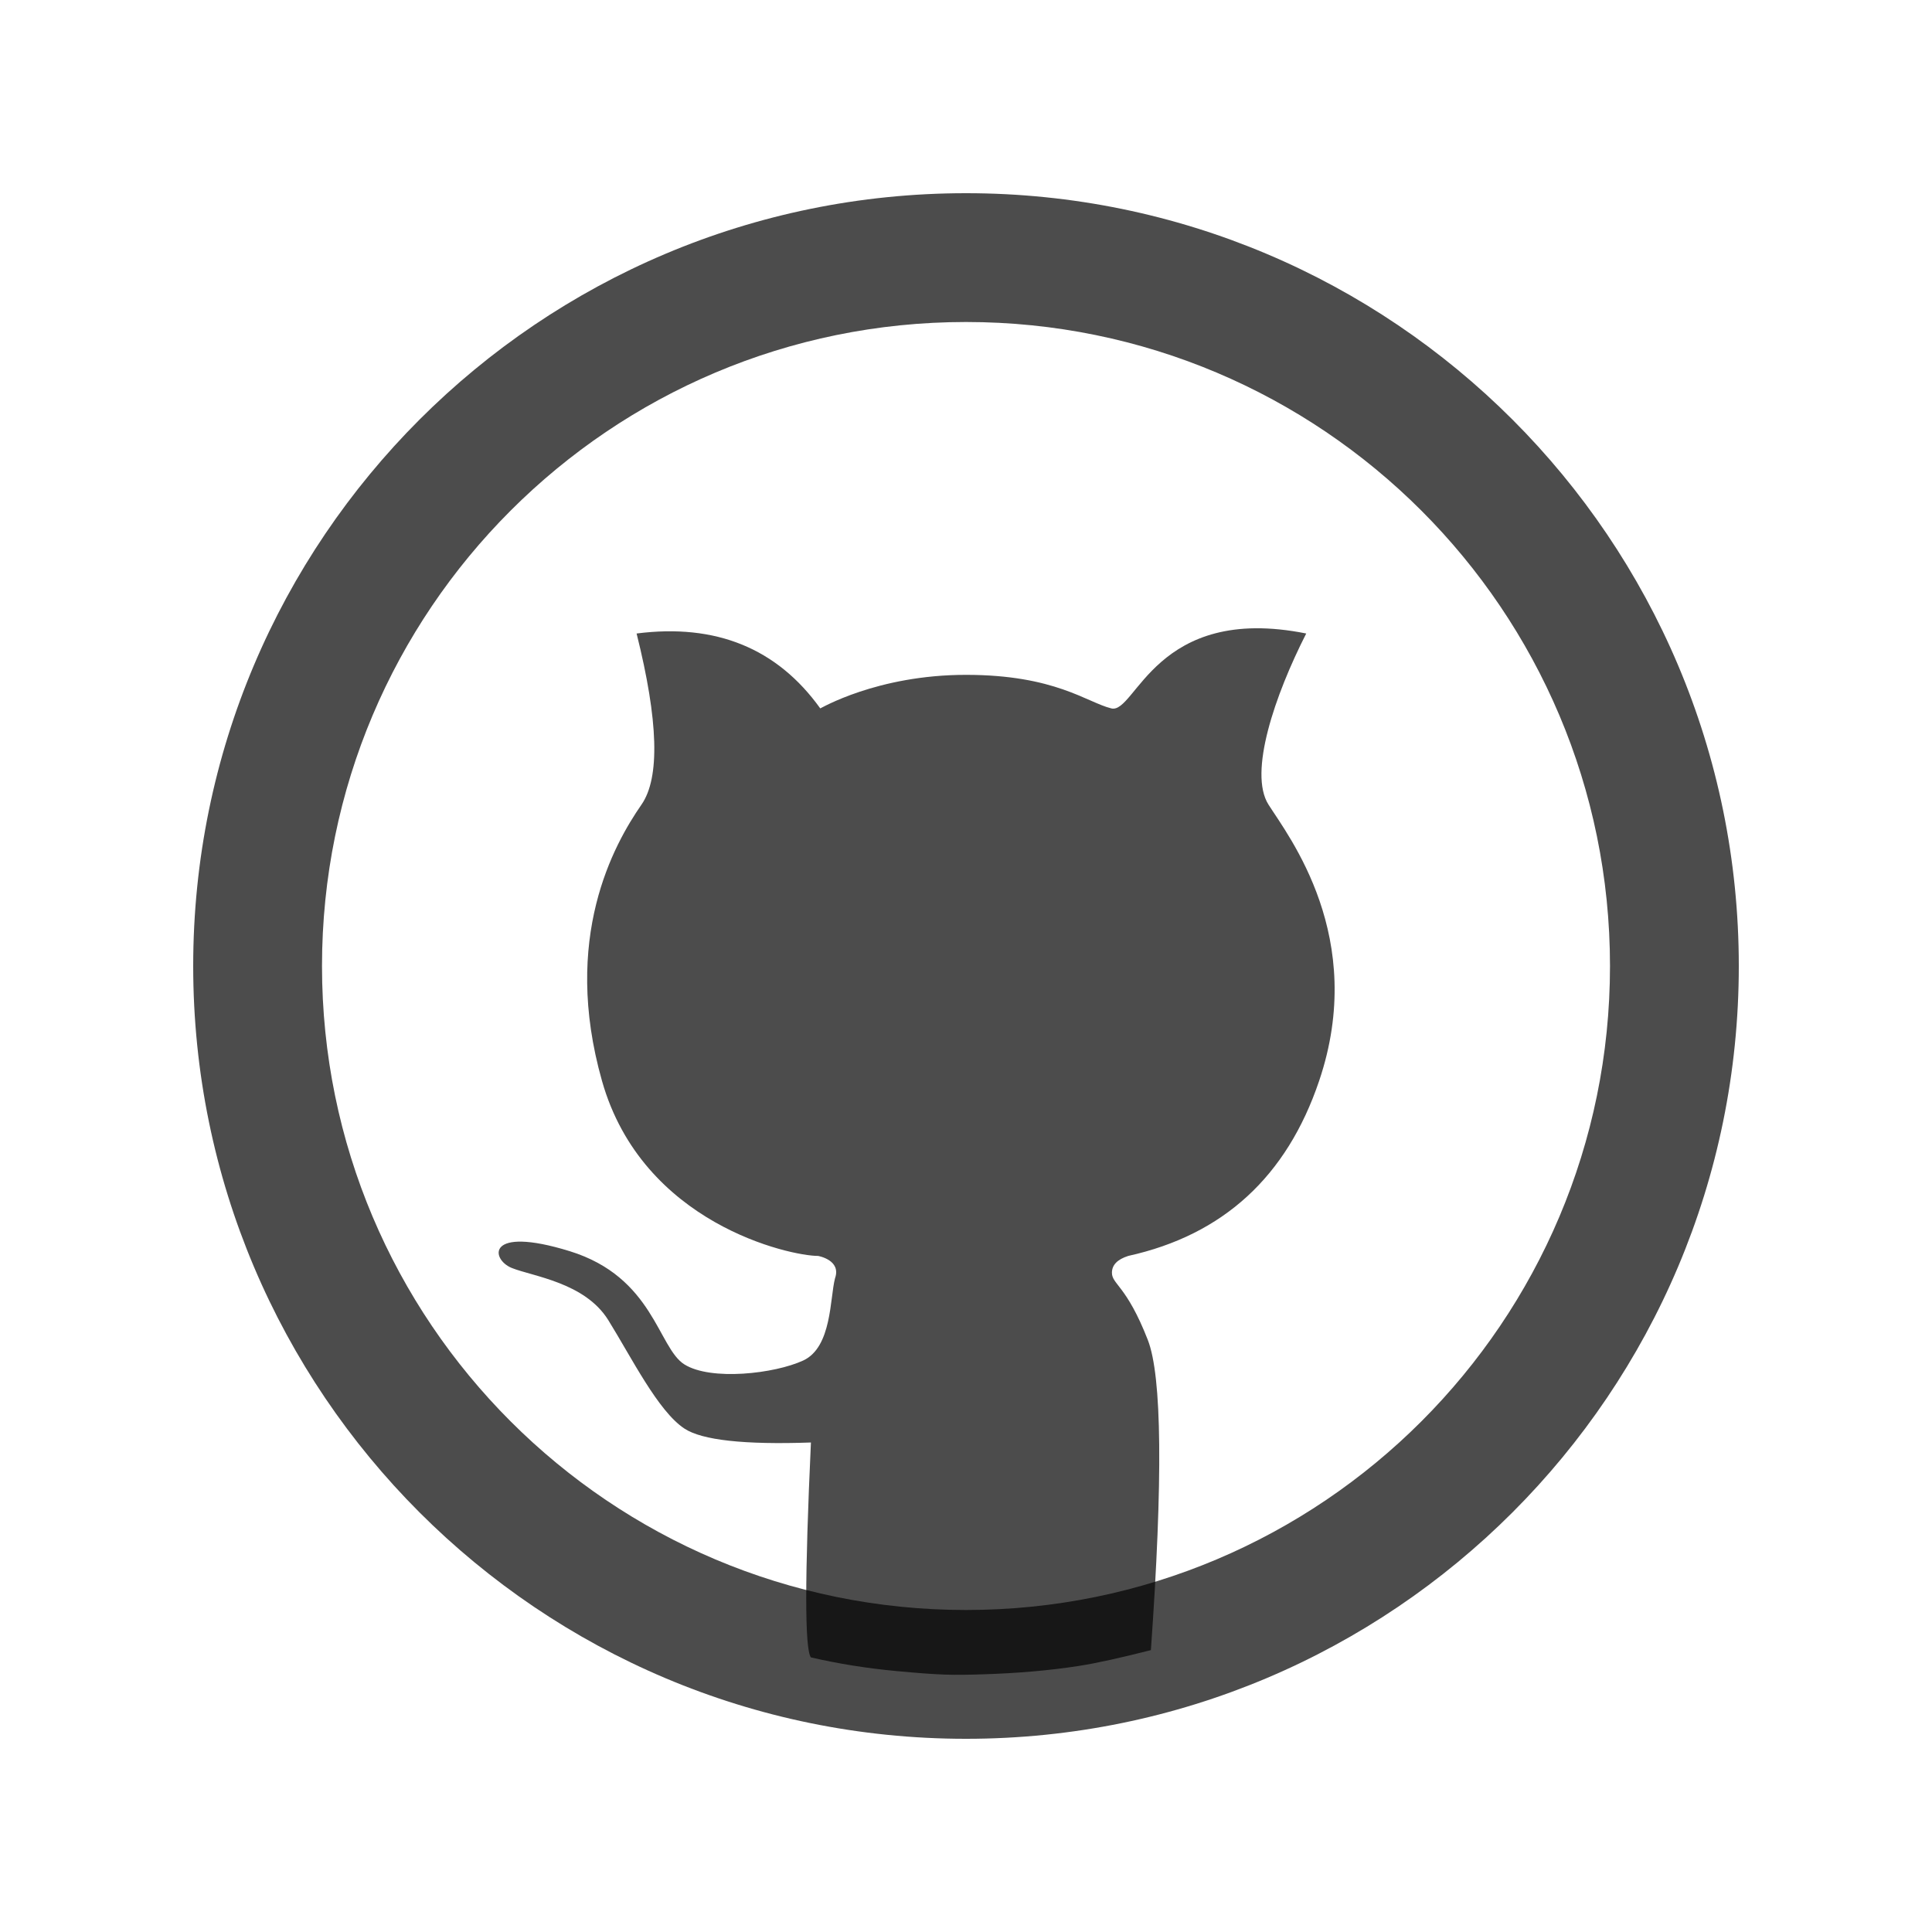
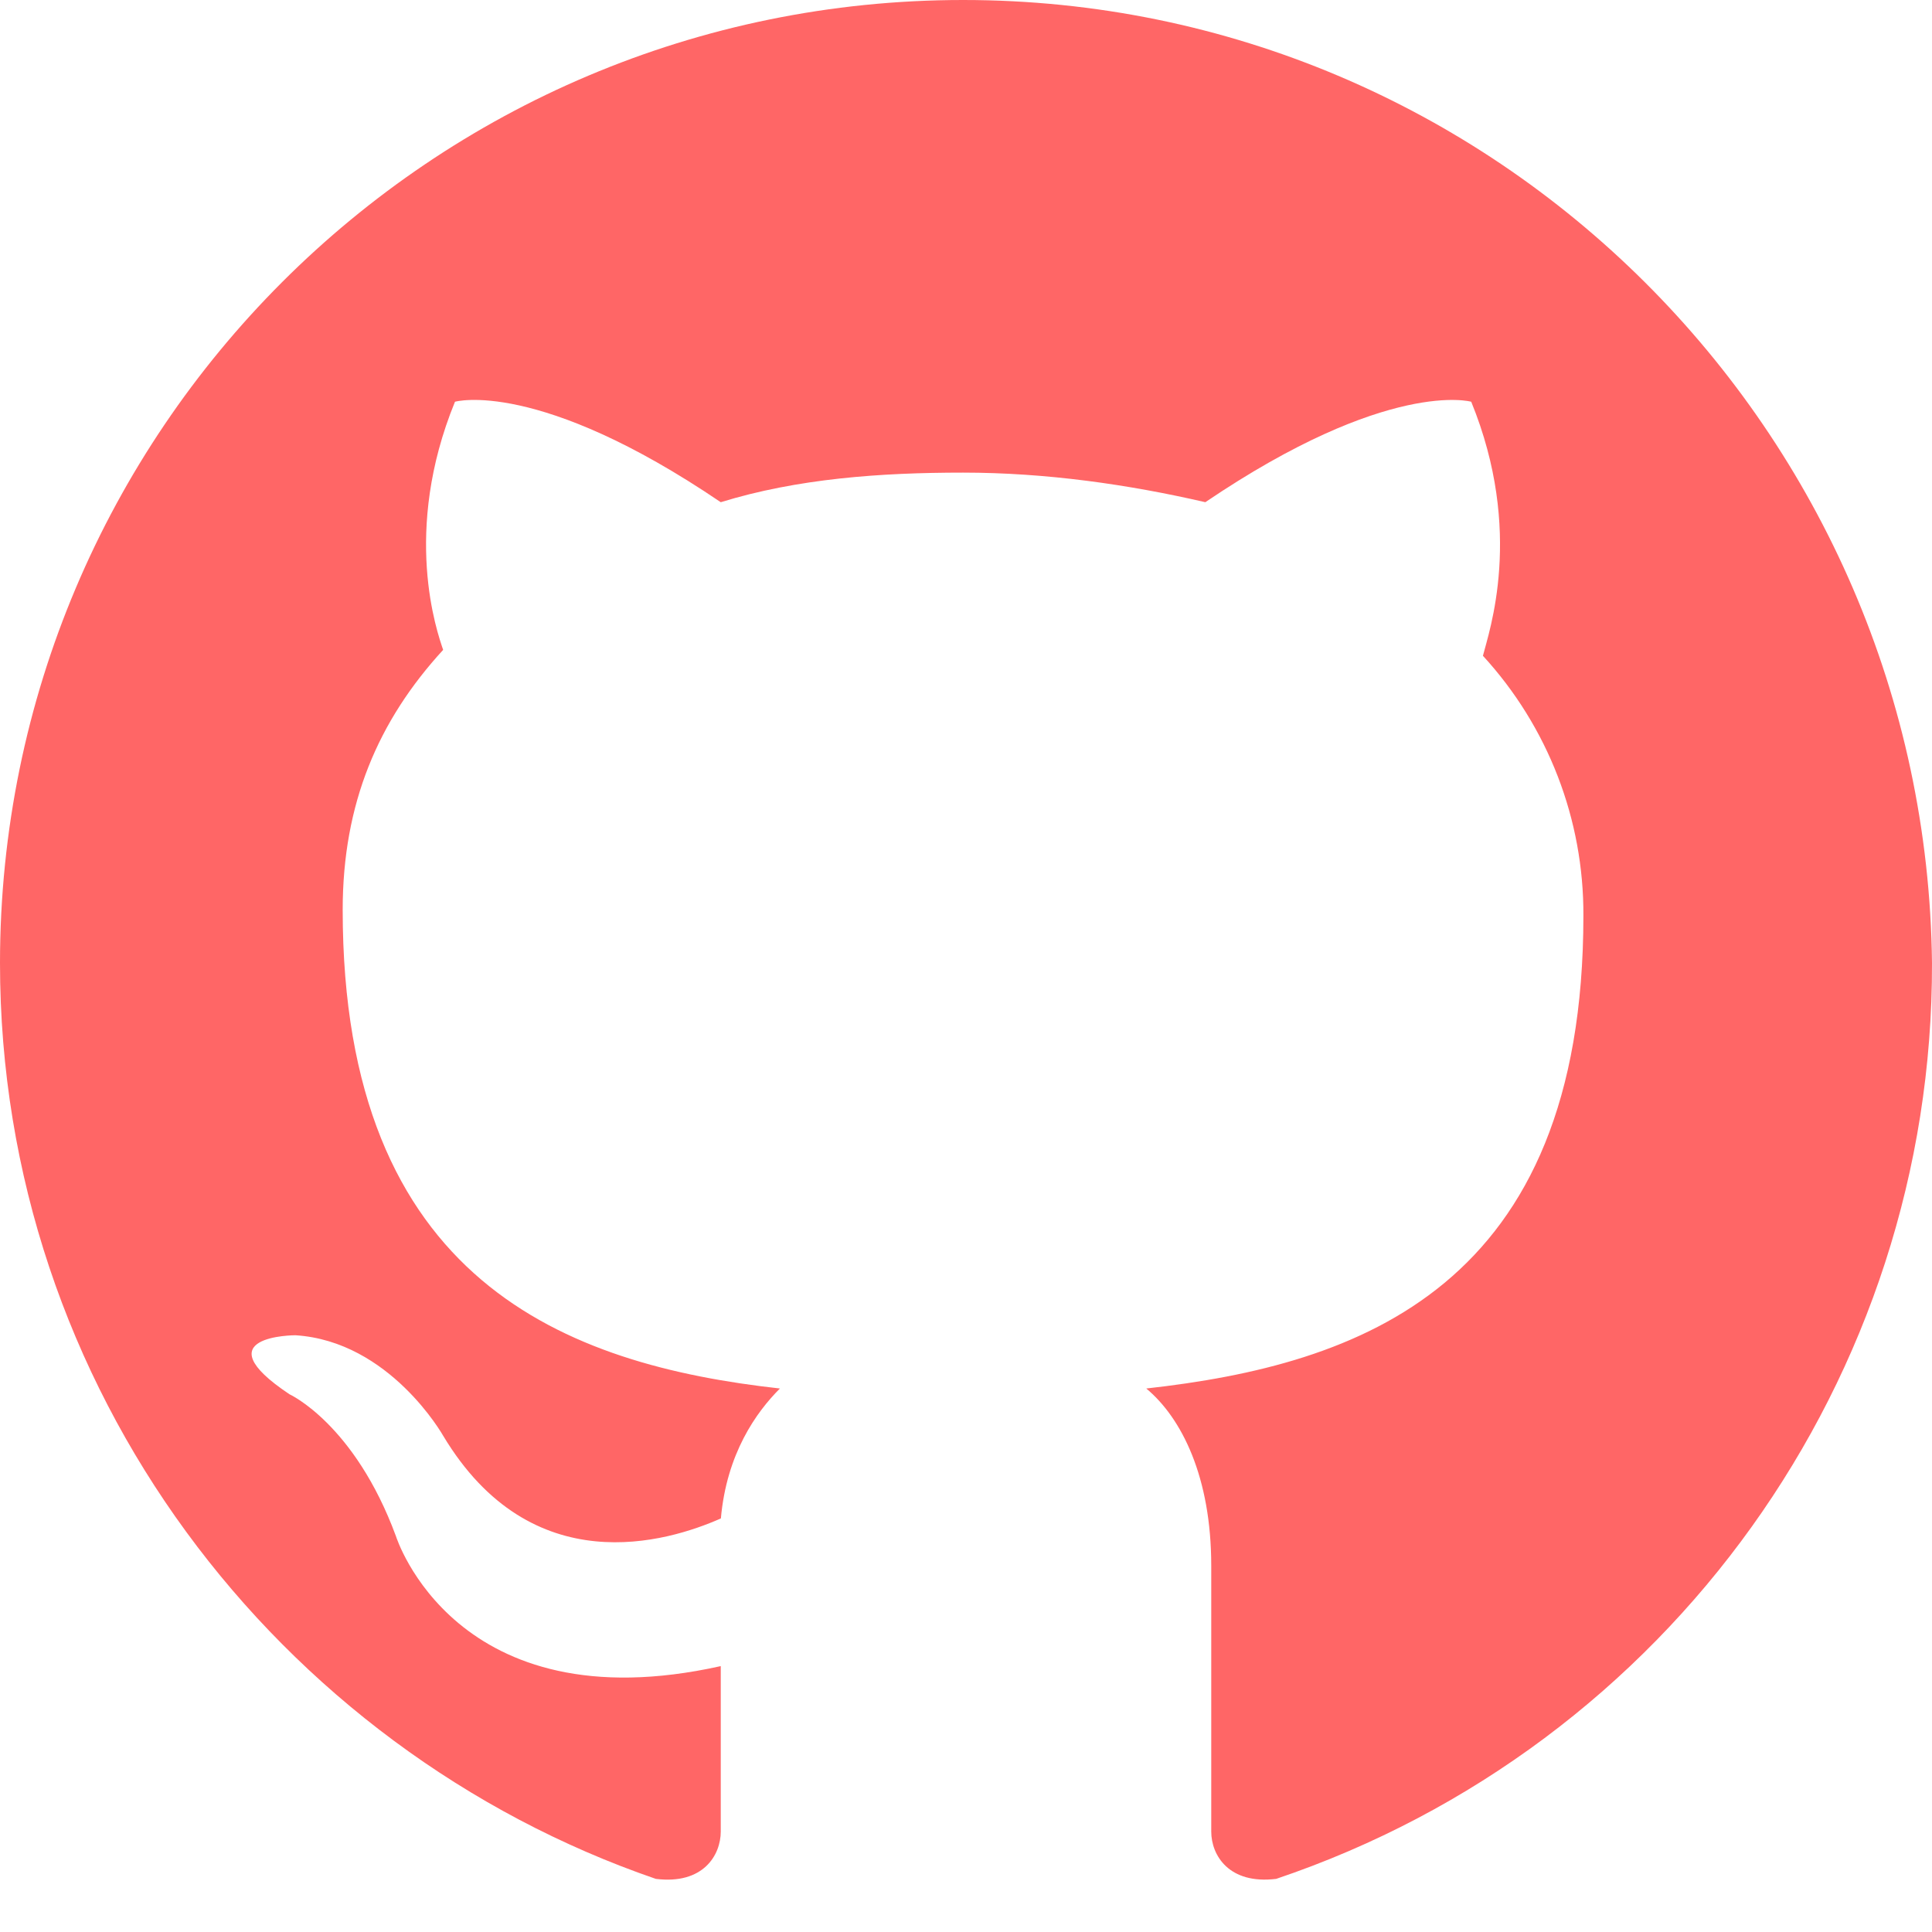
- <svg xmlns="http://www.w3.org/2000/svg" viewBox="-3 -3 30 30">
-   <path fill-rule="evenodd" clip-rule="evenodd" d="M12 2C6.477 2 2 6.477 2 12C2 17.523 6.477 22 12 22C17.523 22 22 17.523 22 12C22 6.477 17.523 2 12 2ZM0 12C0 5.373 5.373 0 12 0C18.627 0 24 5.373 24 12C24 18.627 18.627 24 12 24C5.373 24 0 18.627 0 12Z" fill="rgba(0,0,0,0.7)" stroke="none" />
-   <path fill-rule="evenodd" clip-rule="evenodd" d="M9.592 22.736C9.495 22.611 9.495 21.499 9.592 19.399C8.556 19.435 7.901 19.363 7.628 19.183C7.219 18.914 6.808 18.083 6.445 17.498C6.081 16.913 5.273 16.82 4.947 16.689C4.621 16.558 4.539 16.025 5.846 16.428C7.152 16.832 7.216 17.93 7.628 18.187C8.04 18.444 9.026 18.332 9.472 18.126C9.919 17.92 9.886 17.154 9.966 16.85C10.067 16.567 9.712 16.504 9.704 16.502C9.268 16.502 6.977 16.004 6.348 13.785C5.719 11.567 6.529 10.117 6.961 9.494C7.25 9.078 7.224 8.193 6.885 6.837C8.117 6.679 9.067 7.067 9.737 8C9.737 8.005 10.614 7.479 12 7.479C13.386 7.479 13.878 7.908 14.257 8C14.636 8.092 14.94 6.367 17.283 6.837C16.794 7.798 16.384 9 16.697 9.494C17.01 9.987 18.237 11.557 17.483 13.785C16.981 15.271 15.993 16.176 14.519 16.502C14.35 16.556 14.266 16.643 14.266 16.763C14.266 16.943 14.494 16.962 14.823 17.806C15.043 18.368 15.059 19.974 14.871 22.623C14.395 22.744 14.025 22.826 13.761 22.867C13.292 22.941 12.784 22.982 12.283 22.998C11.783 23.014 11.61 23.012 10.918 22.948C10.458 22.905 10.015 22.834 9.592 22.736Z" fill="rgba(0,0,0,0.7)" stroke="none" />
+ <svg xmlns="http://www.w3.org/2000/svg" width="800px" height="800px" viewBox="0 0 16 16" fill="#ff6666">
+   <g id="SVGRepo_bgCarrier" stroke-width="0" />
+   <g id="SVGRepo_tracerCarrier" stroke-linecap="round" stroke-linejoin="round" />
+   <g id="SVGRepo_iconCarrier">
+     <path fill-rule="evenodd" clip-rule="evenodd" d="M7.976 0A7.977 7.977 0 0 0 0 7.976c0 3.522 2.3 6.507 5.431 7.584.392.049.538-.196.538-.392v-1.37c-2.201.49-2.69-1.076-2.69-1.076-.343-.93-.881-1.175-.881-1.175-.734-.489.048-.489.048-.489.783.049 1.224.832 1.224.832.734 1.223 1.859.88 2.3.685.048-.538.293-.88.489-1.076-1.762-.196-3.621-.881-3.621-3.964 0-.88.293-1.566.832-2.153-.05-.147-.343-.978.098-2.055 0 0 .685-.196 2.201.832.636-.196 1.322-.245 2.007-.245s1.37.098 2.006.245c1.517-1.027 2.202-.832 2.202-.832.44 1.077.146 1.908.097 2.104a3.16 3.16 0 0 1 .832 2.153c0 3.083-1.86 3.719-3.62 3.915.293.244.538.733.538 1.467v2.202c0 .196.146.44.538.392A7.984 7.984 0 0 0 16 7.976C15.951 3.572 12.38 0 7.976 0z" />
+   </g>
</svg>
